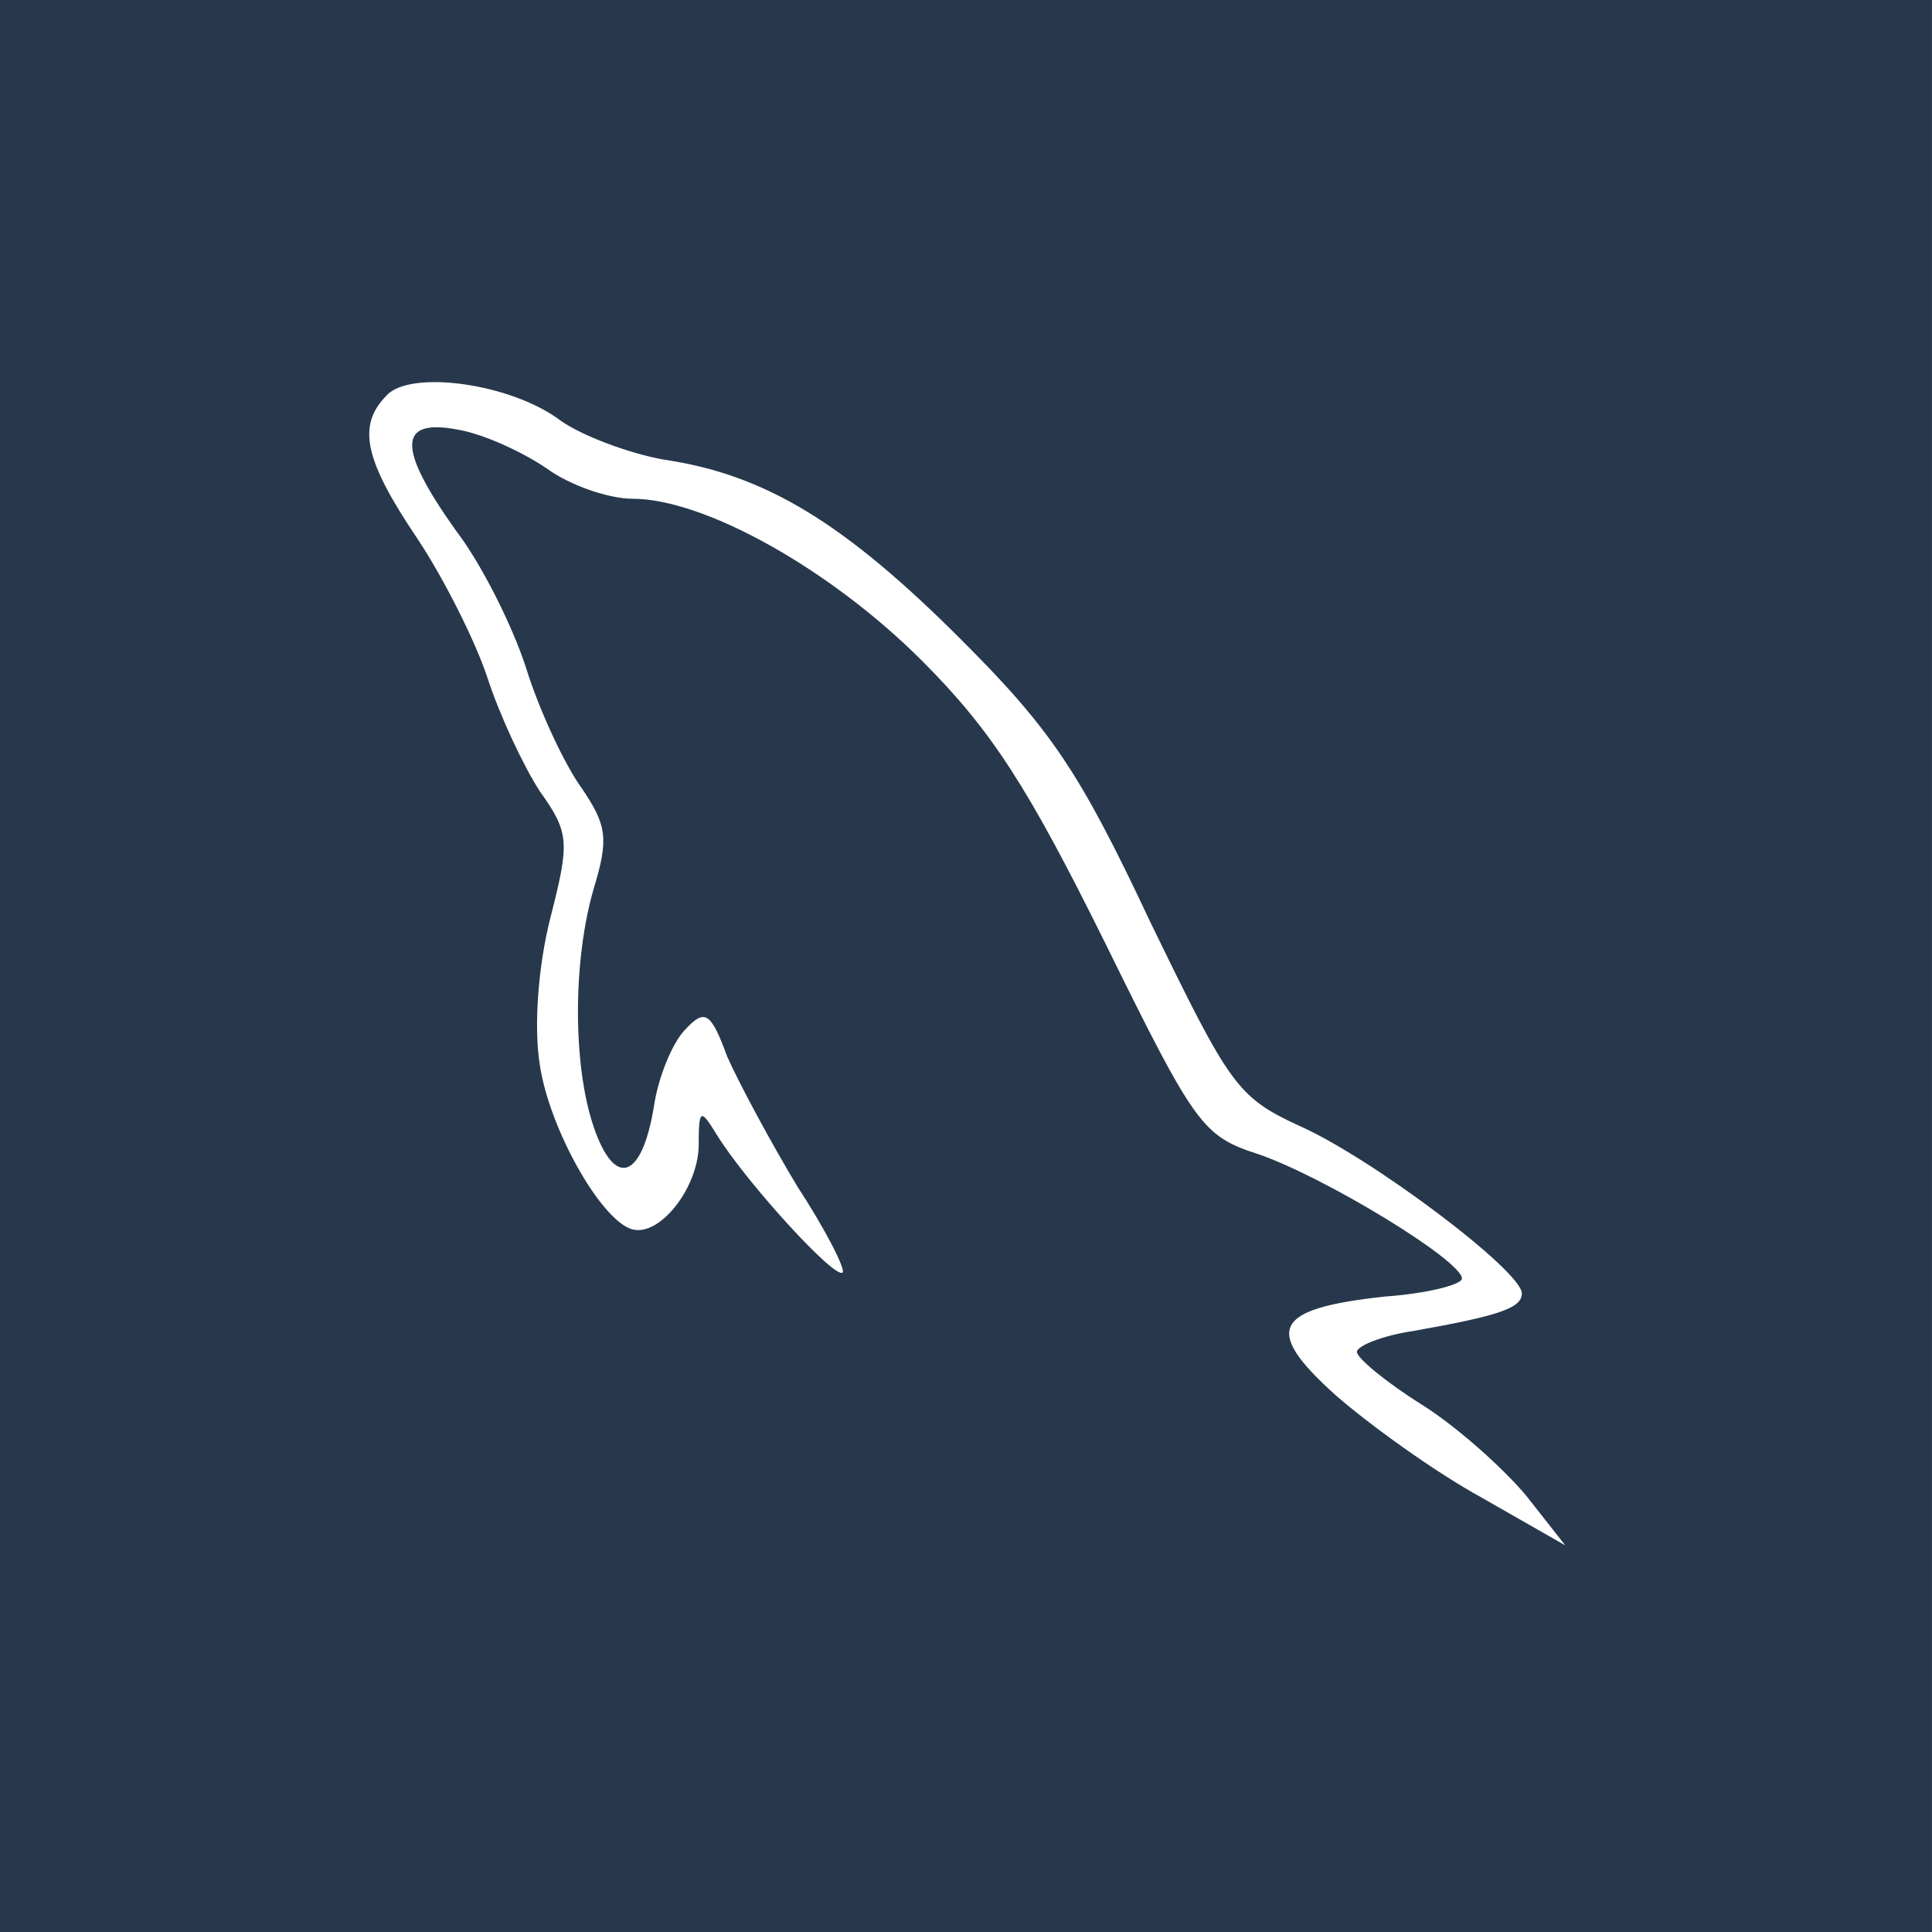
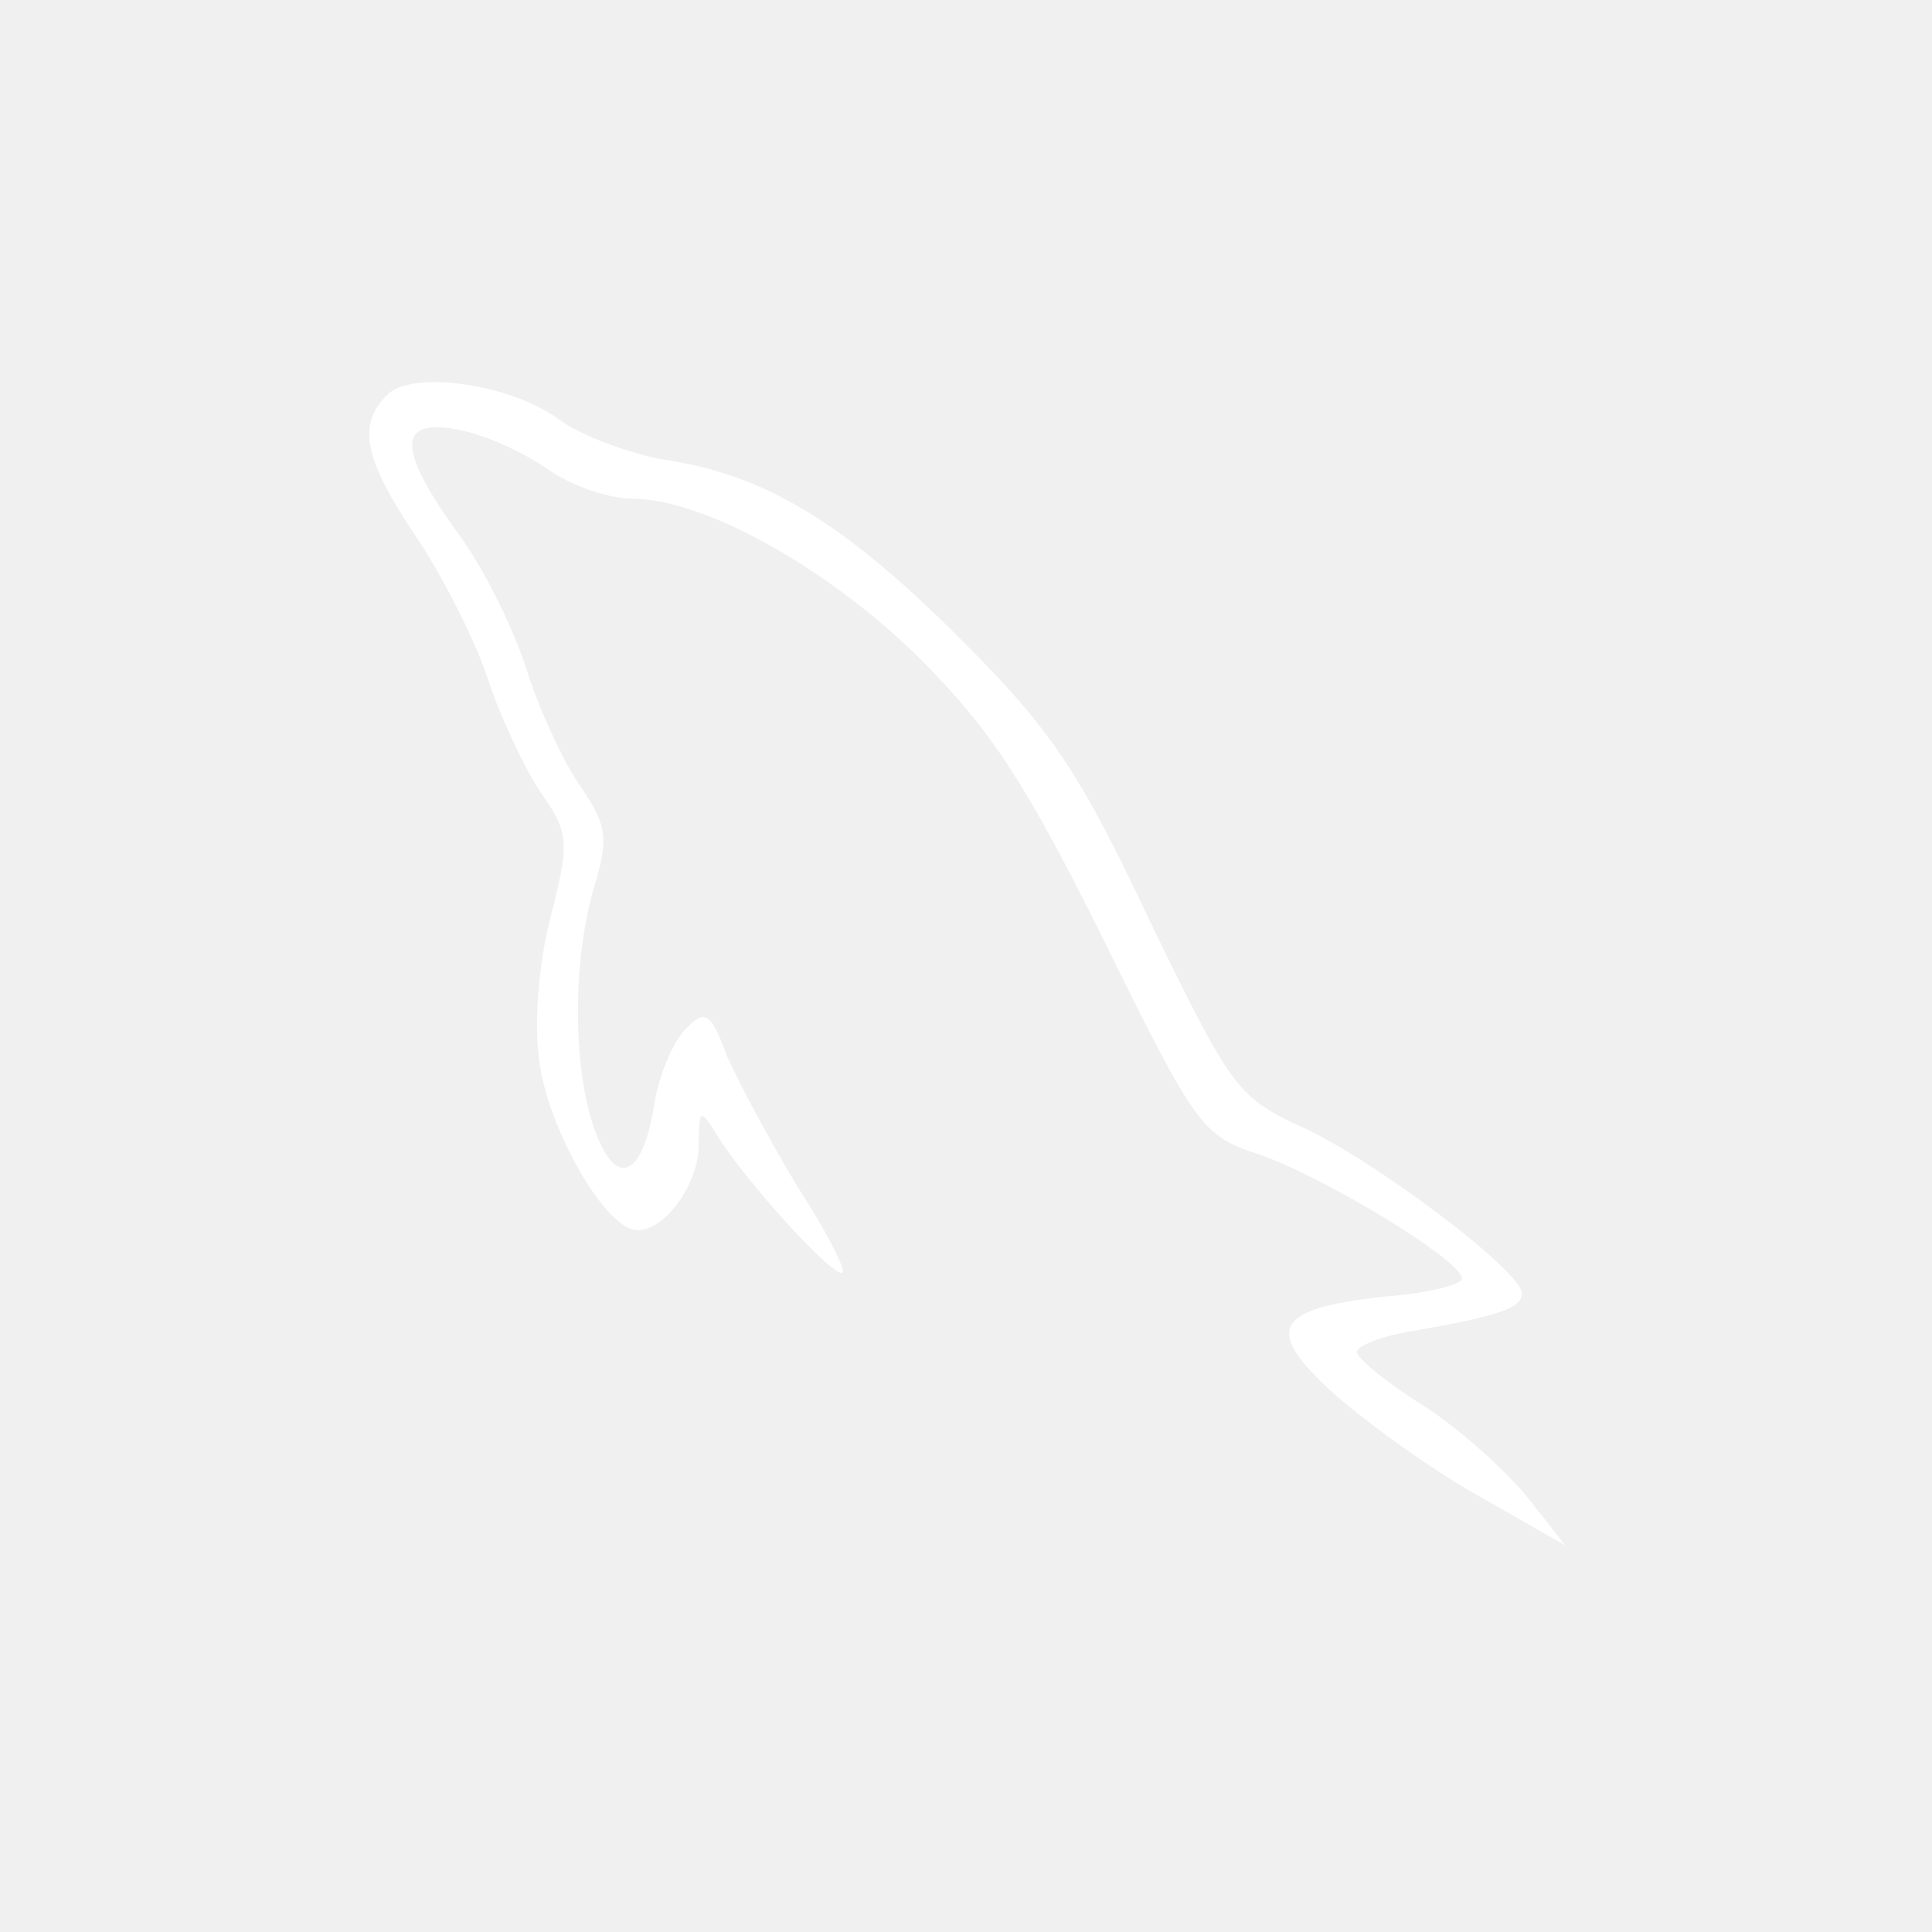
<svg xmlns="http://www.w3.org/2000/svg" width="64" height="64" viewBox="0 0 6.963 6.963" preserveAspectRatio="xMidYMid" version="1.1" id="svg8" xml:space="preserve">
  <defs id="defs12">
    <path d="M1.253 280.732l1.605-3.131 99.353-188.518-44.15-83.475C54.392-1.283 45.074.474 43.87 8.188L1.253 280.732z" id="a" />
    <filter x="-0.416" y="-0.15" width="1.832" height="1.301" filterUnits="objectBoundingBox" id="b">
      <feGaussianBlur stdDeviation="17.5" in="SourceAlpha" result="shadowBlurInner1" id="feGaussianBlur8916" />
      <feOffset in="shadowBlurInner1" result="shadowOffsetInner1" id="feOffset8918" />
      <feComposite in="shadowOffsetInner1" in2="SourceAlpha" operator="arithmetic" k2="-1" k3="1" result="shadowInnerInner1" id="feComposite8920" />
      <feColorMatrix values="0 0 0 0 0 0 0 0 0 0 0 0 0 0 0 0 0 0 0.06 0" in="shadowInnerInner1" id="feColorMatrix8922" />
    </filter>
    <path d="M134.417 148.974l32.039-32.812-32.039-61.007c-3.042-5.791-10.433-6.398-13.443-.59l-17.705 34.109-.53 1.744 31.678 58.556z" id="c" />
    <filter x="-0.132" y="-0.177" width="1.279" height="1.262" filterUnits="objectBoundingBox" id="d">
      <feGaussianBlur stdDeviation="3.5" in="SourceAlpha" result="shadowBlurInner1" id="feGaussianBlur8926" />
      <feOffset dx="1" dy="-9" in="shadowBlurInner1" result="shadowOffsetInner1" id="feOffset8928" />
      <feComposite in="shadowOffsetInner1" in2="SourceAlpha" operator="arithmetic" k2="-1" k3="1" result="shadowInnerInner1" id="feComposite8930" />
      <feColorMatrix values="0 0 0 0 0 0 0 0 0 0 0 0 0 0 0 0 0 0 0.09 0" in="shadowInnerInner1" id="feColorMatrix8932" />
    </filter>
  </defs>
-   <rect style="fill:#27384c;fill-opacity:1;stroke-width:0.094" id="rect370" width="6.963" height="6.963" x="-8.7e-05" y="0" />
  <style id="style8834">.st0{fill:#007acc}.st1{fill:#fff}</style>
  <g style="fill:#ffffff" id="g9144" transform="matrix(0.3592489,0,0,0.3592489,8.868576,-2.96033)">
    <path d="m -20.806,12.206 c -0.301,0.301 -0.226,0.647 0.301,1.429 0.271,0.406 0.587,1.038 0.707,1.399 0.121,0.376 0.361,0.888 0.526,1.143 0.301,0.421 0.301,0.512 0.105,1.279 -0.121,0.481 -0.165,1.083 -0.105,1.459 0.09,0.632 0.602,1.55 0.918,1.655 0.271,0.09 0.662,-0.391 0.677,-0.827 0,-0.376 0.015,-0.391 0.18,-0.121 0.286,0.466 1.188,1.459 1.264,1.384 0.03,-0.03 -0.165,-0.421 -0.451,-0.857 -0.271,-0.451 -0.587,-1.038 -0.707,-1.309 -0.165,-0.451 -0.226,-0.481 -0.421,-0.271 -0.121,0.121 -0.271,0.466 -0.316,0.782 -0.121,0.722 -0.391,0.812 -0.602,0.196 -0.211,-0.617 -0.211,-1.67 0,-2.392 0.15,-0.497 0.135,-0.632 -0.121,-1.008 -0.165,-0.226 -0.421,-0.767 -0.557,-1.203 -0.135,-0.421 -0.451,-1.053 -0.707,-1.384 -0.587,-0.827 -0.587,-1.128 0.03,-1.008 0.256,0.045 0.647,0.226 0.888,0.391 0.226,0.165 0.617,0.301 0.857,0.301 0.722,0 1.986,0.707 2.903,1.625 0.707,0.707 1.068,1.279 1.836,2.828 0.903,1.835 0.978,1.941 1.535,2.121 0.662,0.226 2.046,1.068 2.046,1.249 0,0.06 -0.346,0.15 -0.767,0.18 -1.128,0.121 -1.234,0.331 -0.497,0.993 0.346,0.301 0.993,0.767 1.459,1.023 l 0.842,0.481 -0.391,-0.497 c -0.226,-0.271 -0.692,-0.692 -1.053,-0.918 -0.361,-0.226 -0.647,-0.466 -0.647,-0.526 0,-0.06 0.256,-0.165 0.572,-0.211 0.842,-0.15 1.083,-0.226 1.083,-0.376 0,-0.226 -1.519,-1.369 -2.241,-1.685 -0.617,-0.286 -0.692,-0.406 -1.489,-2.046 -0.707,-1.504 -0.993,-1.926 -1.895,-2.828 -1.158,-1.158 -1.956,-1.655 -2.979,-1.805 -0.346,-0.06 -0.827,-0.241 -1.038,-0.391 -0.497,-0.376 -1.504,-0.512 -1.745,-0.256 z" id="path9135" style="fill:#ffffff" />
  </g>
</svg>
